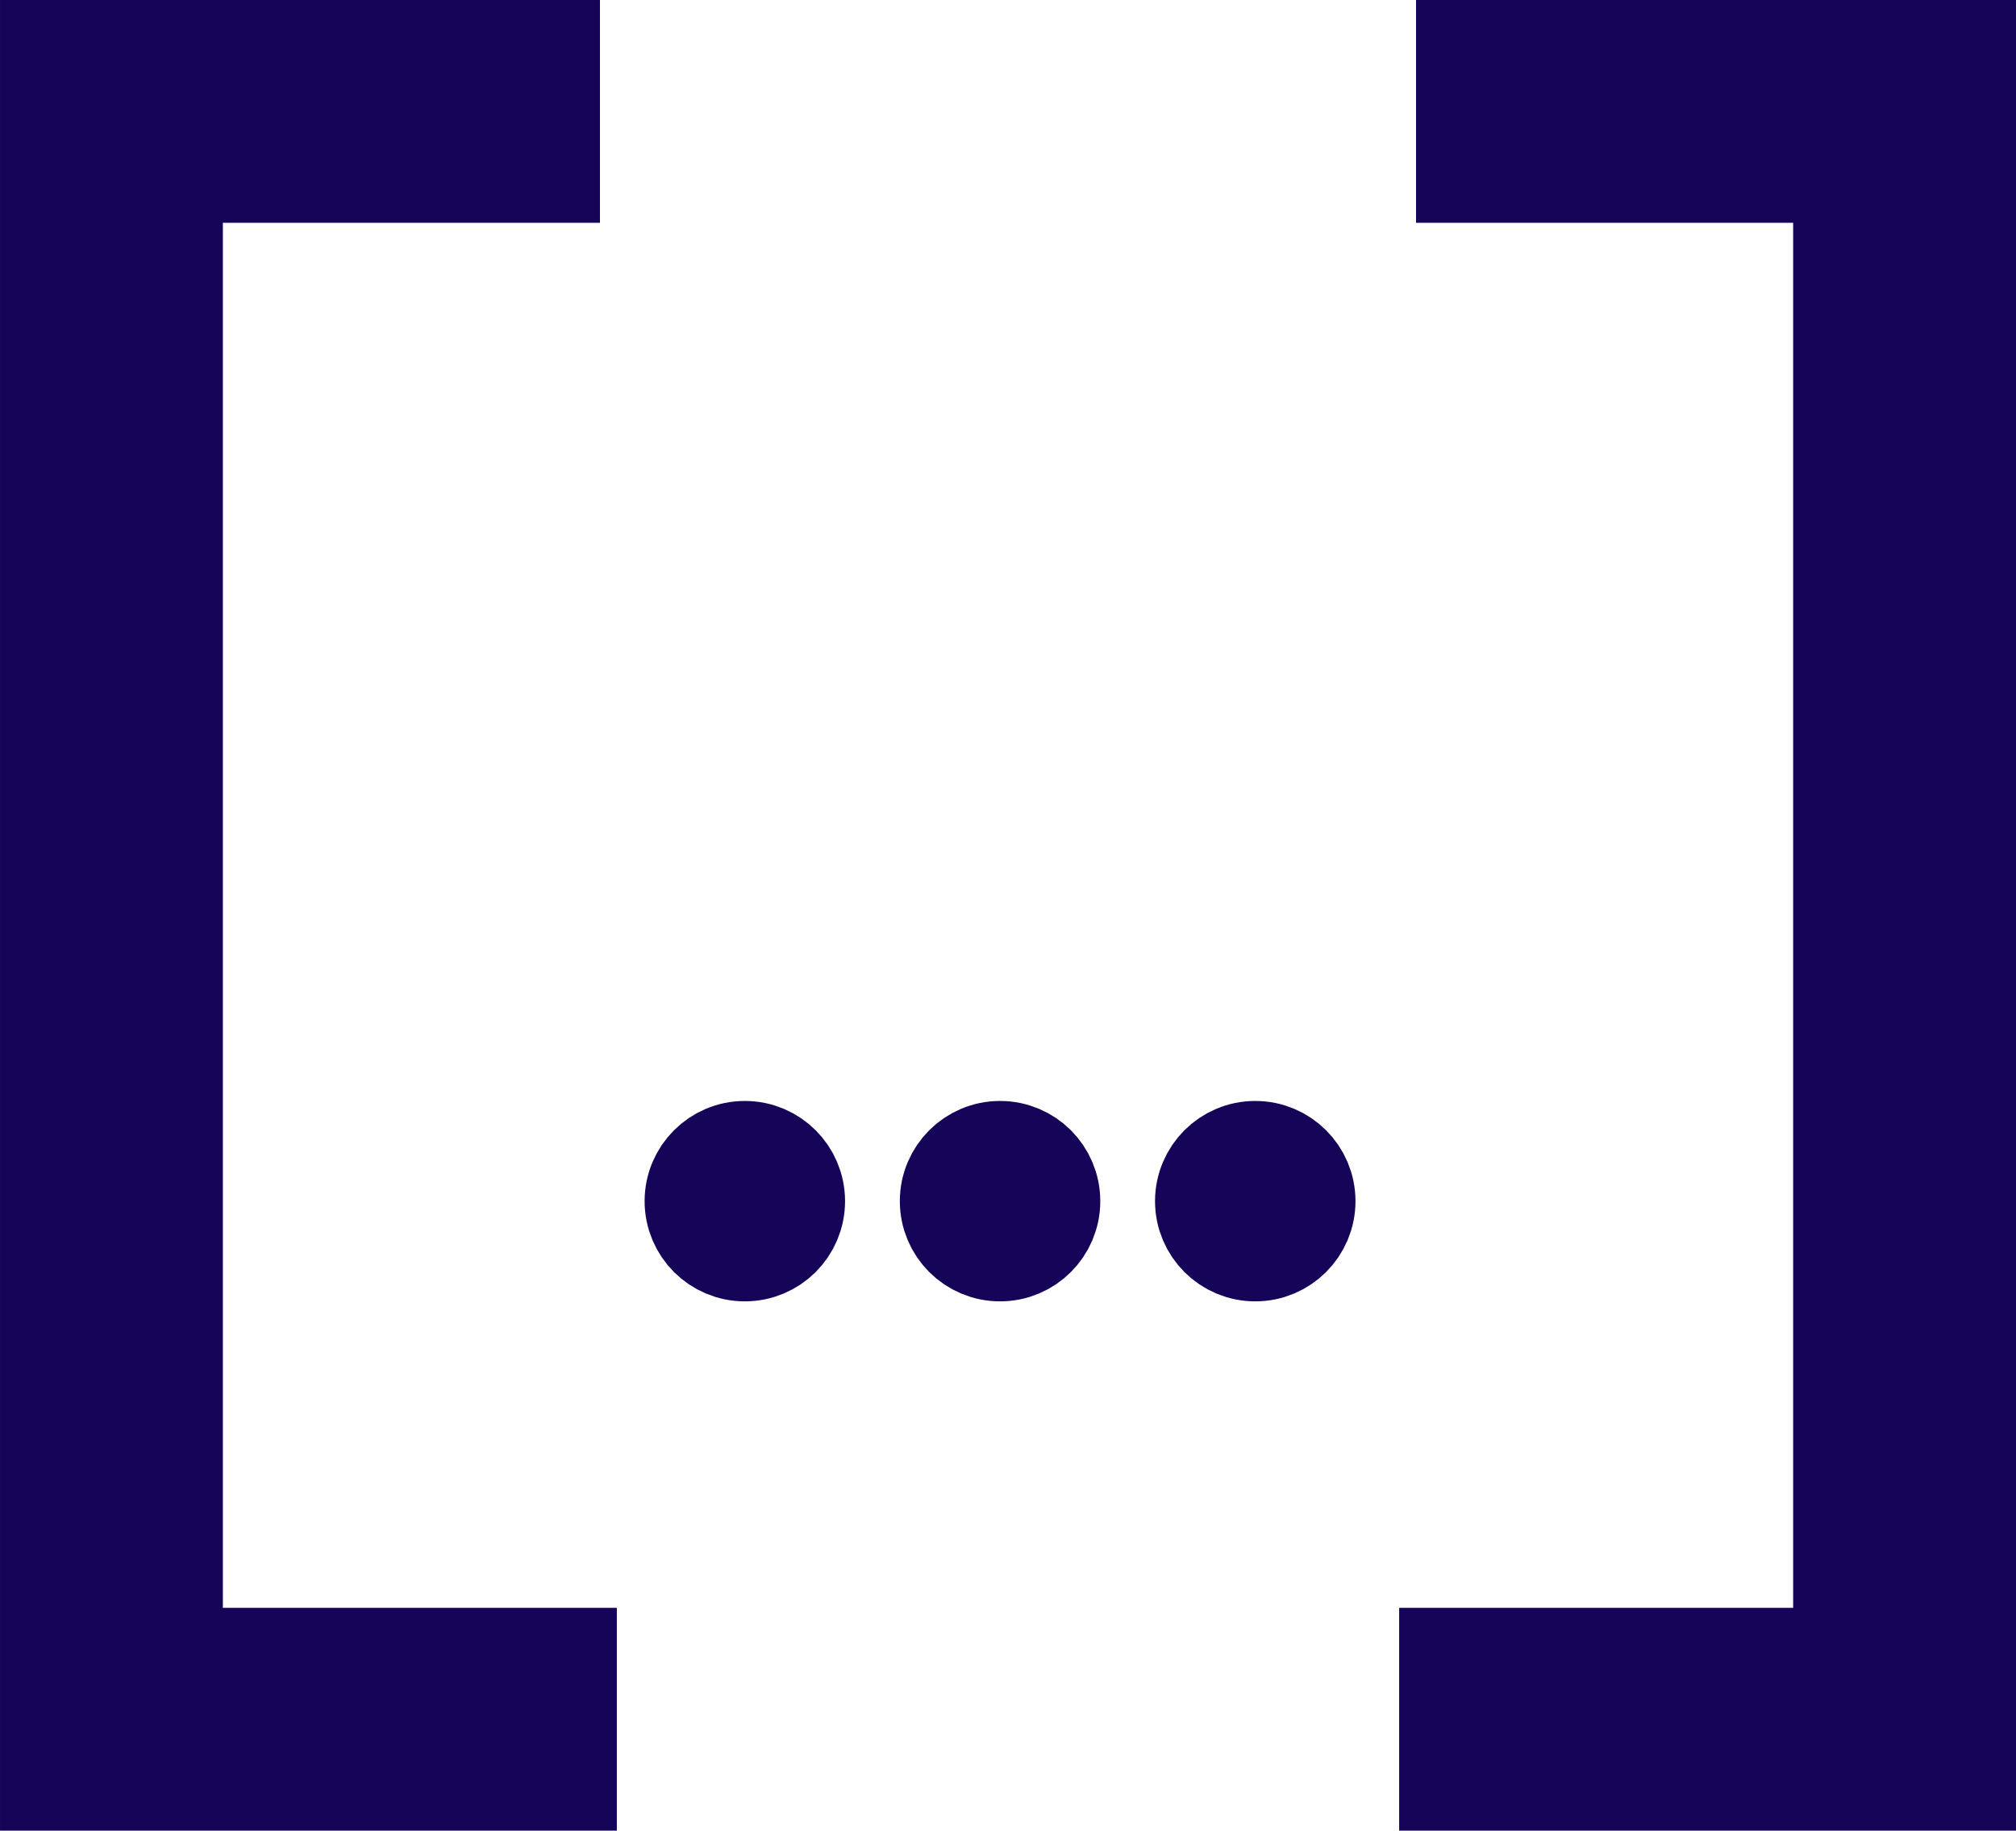
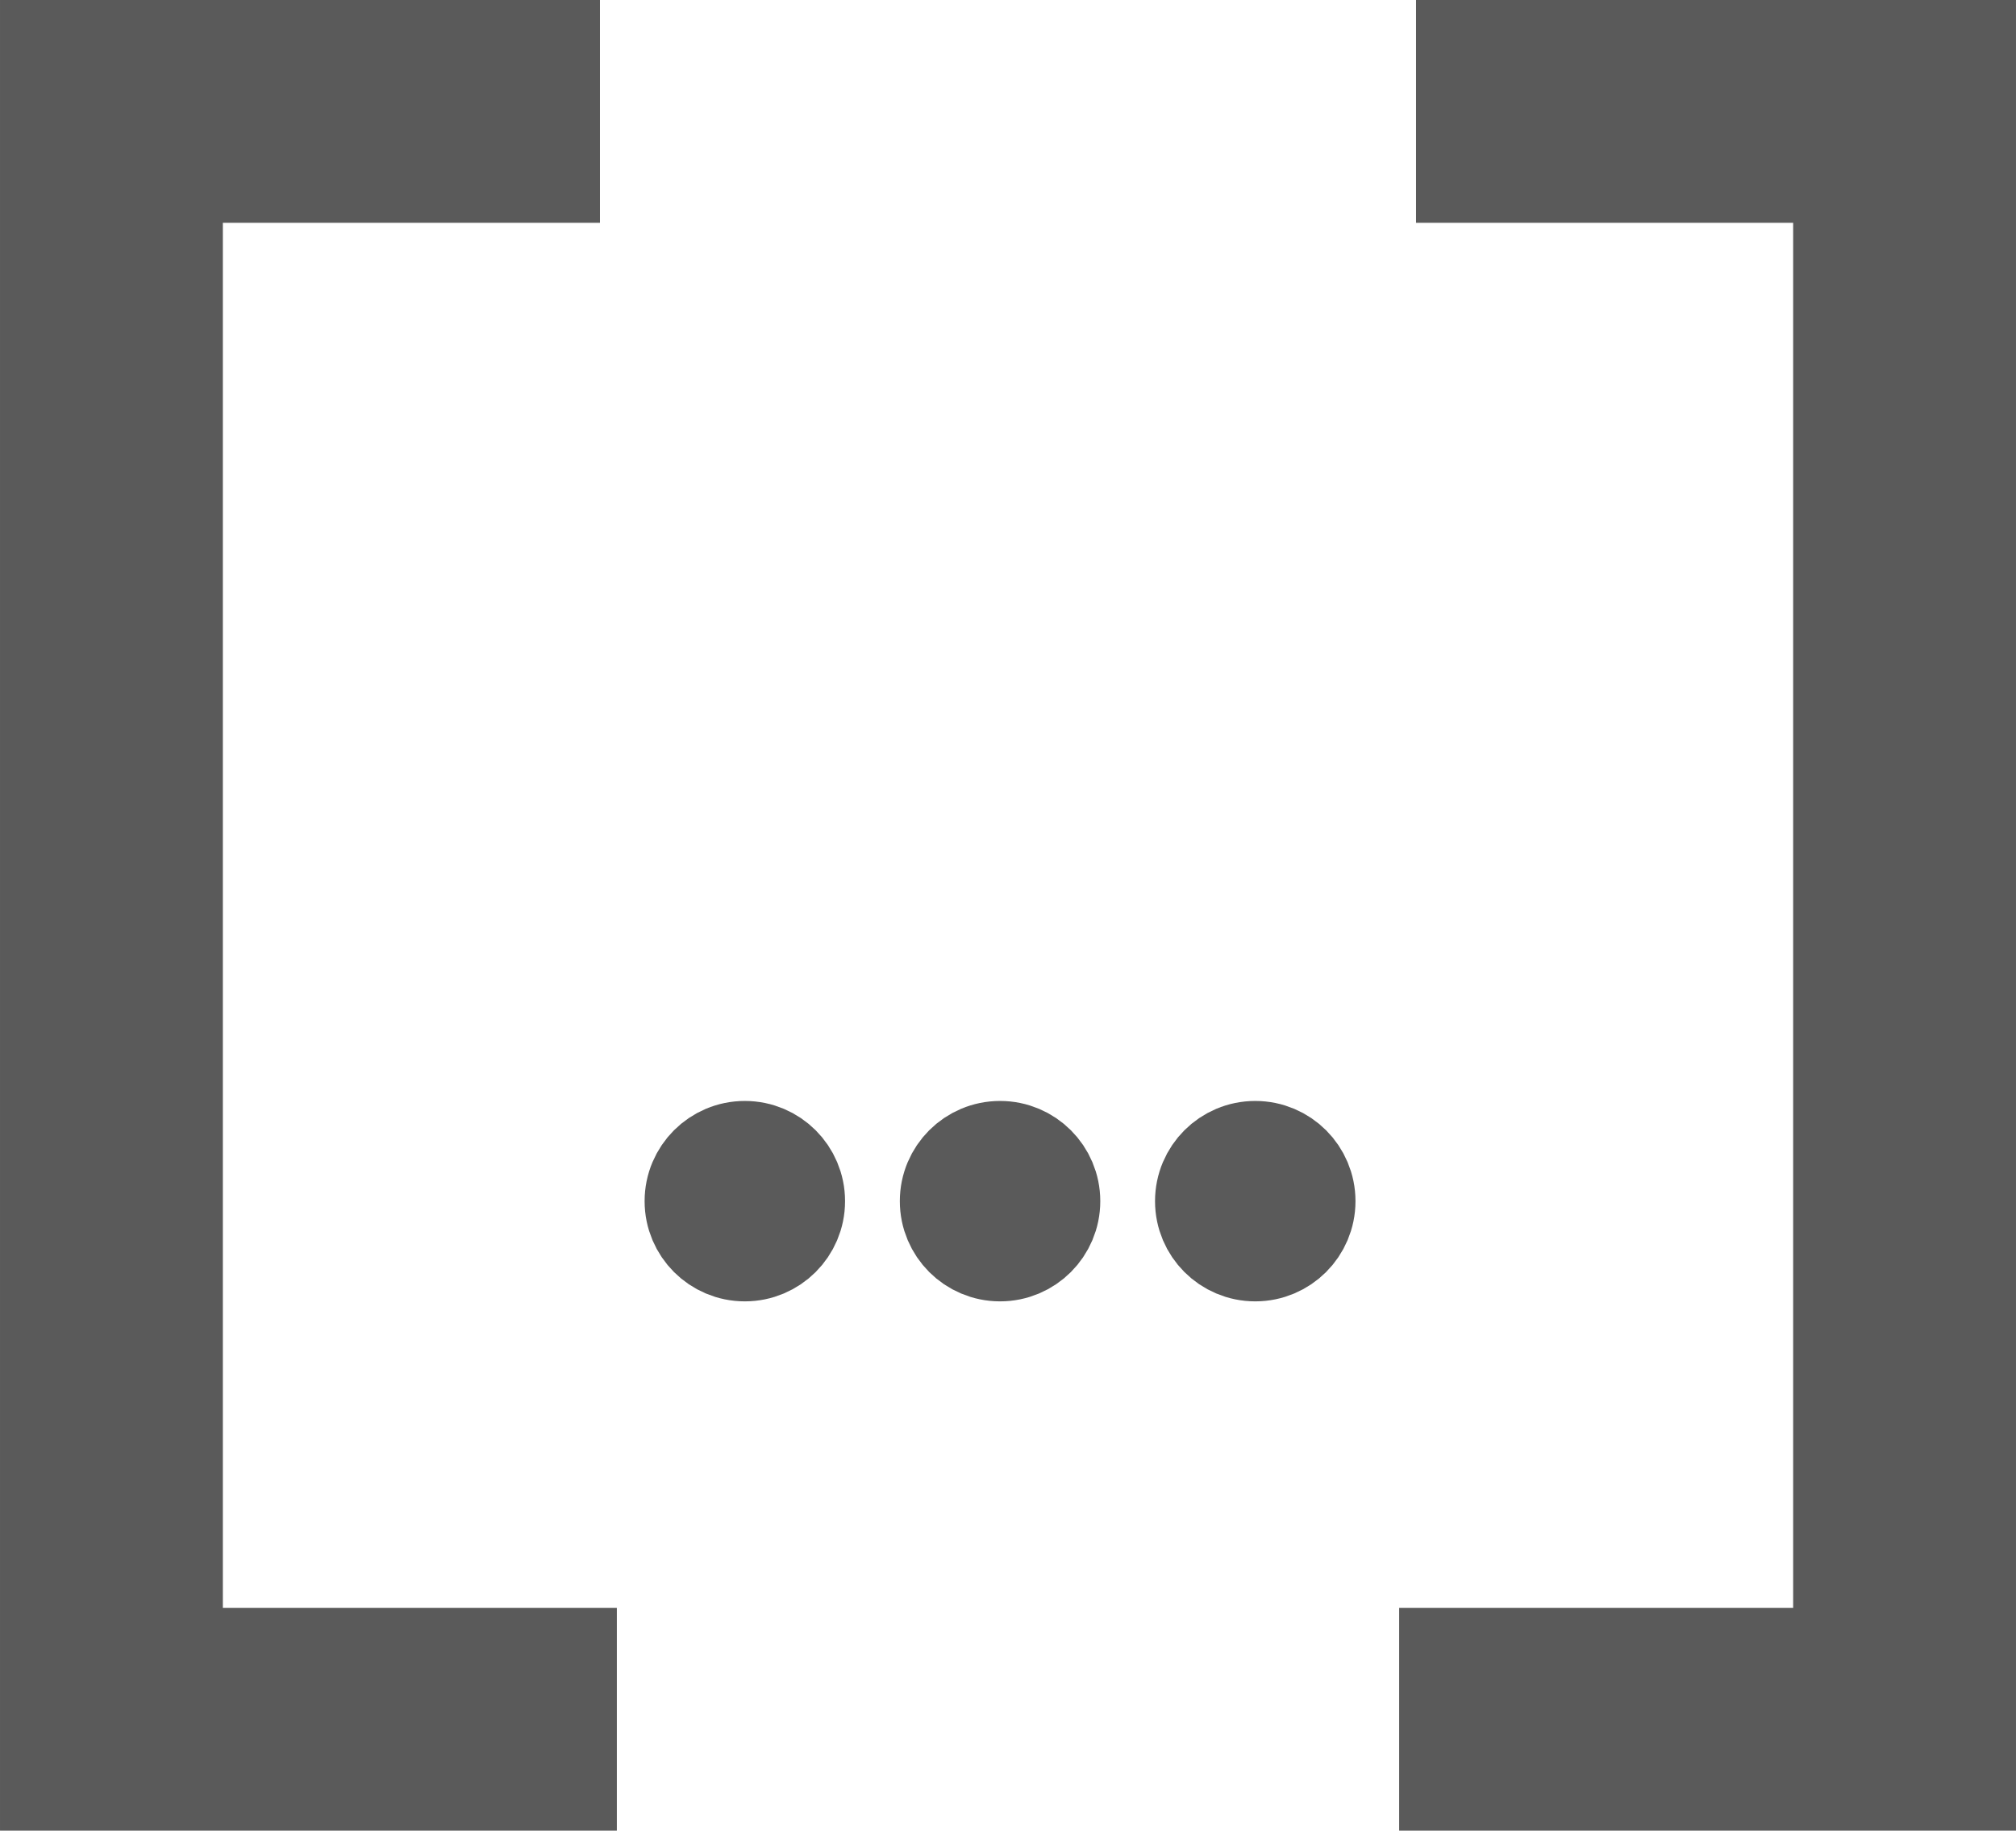
<svg xmlns="http://www.w3.org/2000/svg" width="99.059mm" height="89.968mm" viewBox="0 0 99.059 89.968" version="1.1" id="svg1040">
  <defs id="defs1034" />
  <g id="layer1" transform="translate(195.1993,-1.049276)">
    <g id="g1008" transform="matrix(1.094977,0,0,1.094977,-521.5523,-198.3406)">
-       <path id="path899" d="M 324.968,187.095 H 303.046 v 72.164 h 22.68" style="fill:none;stroke:#150458;stroke-width:10;stroke-linecap:butt;stroke-linejoin:miter;stroke-miterlimit:4;stroke-dasharray:none;stroke-opacity:1" />
-       <path id="path899-3" d="m 361.589,187.095 h 21.923 v 72.164 h -22.68" style="fill:none;stroke:#150458;stroke-width:10;stroke-linecap:butt;stroke-linejoin:miter;stroke-miterlimit:4;stroke-dasharray:none;stroke-opacity:1" />
+       <path id="path899" d="M 324.968,187.095 H 303.046 v 72.164 h 22.68" style="fill:none;stroke:#5a5a5a;stroke-width:10;stroke-linecap:butt;stroke-linejoin:miter;stroke-miterlimit:4;stroke-dasharray:none;stroke-opacity:1" />
+       <path id="path899-3" d="m 361.589,187.095 h 21.923 v 72.164 h -22.68" style="fill:none;stroke:#5a5a5a;stroke-width:10;stroke-linecap:butt;stroke-linejoin:miter;stroke-miterlimit:4;stroke-dasharray:none;stroke-opacity:1" />
      <g transform="translate(415.8714,46.16213)" id="g944">
-         <circle style="fill:#150458;fill-opacity:1;stroke:#150458;stroke-width:4.537;stroke-linecap:round;stroke-linejoin:round;stroke-miterlimit:4;stroke-dasharray:none;stroke-opacity:1" id="path918" cx="-84.402" cy="189.844" r="2.229" />
-         <circle style="fill:#150458;fill-opacity:1;stroke:#150458;stroke-width:4.537;stroke-linecap:round;stroke-linejoin:round;stroke-miterlimit:4;stroke-dasharray:none;stroke-opacity:1" id="path918-5" cx="-72.949" cy="189.844" r="2.229" />
-         <circle style="fill:#150458;fill-opacity:1;stroke:#150458;stroke-width:4.537;stroke-linecap:round;stroke-linejoin:round;stroke-miterlimit:4;stroke-dasharray:none;stroke-opacity:1" id="path918-6" cx="-61.497" cy="189.844" r="2.229" />
+         <circle style="fill:#5a5a5a;fill-opacity:1;stroke:#5a5a5a;stroke-width:4.537;stroke-linecap:round;stroke-linejoin:round;stroke-miterlimit:4;stroke-dasharray:none;stroke-opacity:1" id="path918" cx="-84.402" cy="189.844" r="2.229" />
+         <circle style="fill:#5a5a5a;fill-opacity:1;stroke:#5a5a5a;stroke-width:4.537;stroke-linecap:round;stroke-linejoin:round;stroke-miterlimit:4;stroke-dasharray:none;stroke-opacity:1" id="path918-5" cx="-72.949" cy="189.844" r="2.229" />
+         <circle style="fill:#5a5a5a;fill-opacity:1;stroke:#5a5a5a;stroke-width:4.537;stroke-linecap:round;stroke-linejoin:round;stroke-miterlimit:4;stroke-dasharray:none;stroke-opacity:1" id="path918-6" cx="-61.497" cy="189.844" r="2.229" />
      </g>
    </g>
  </g>
</svg>
